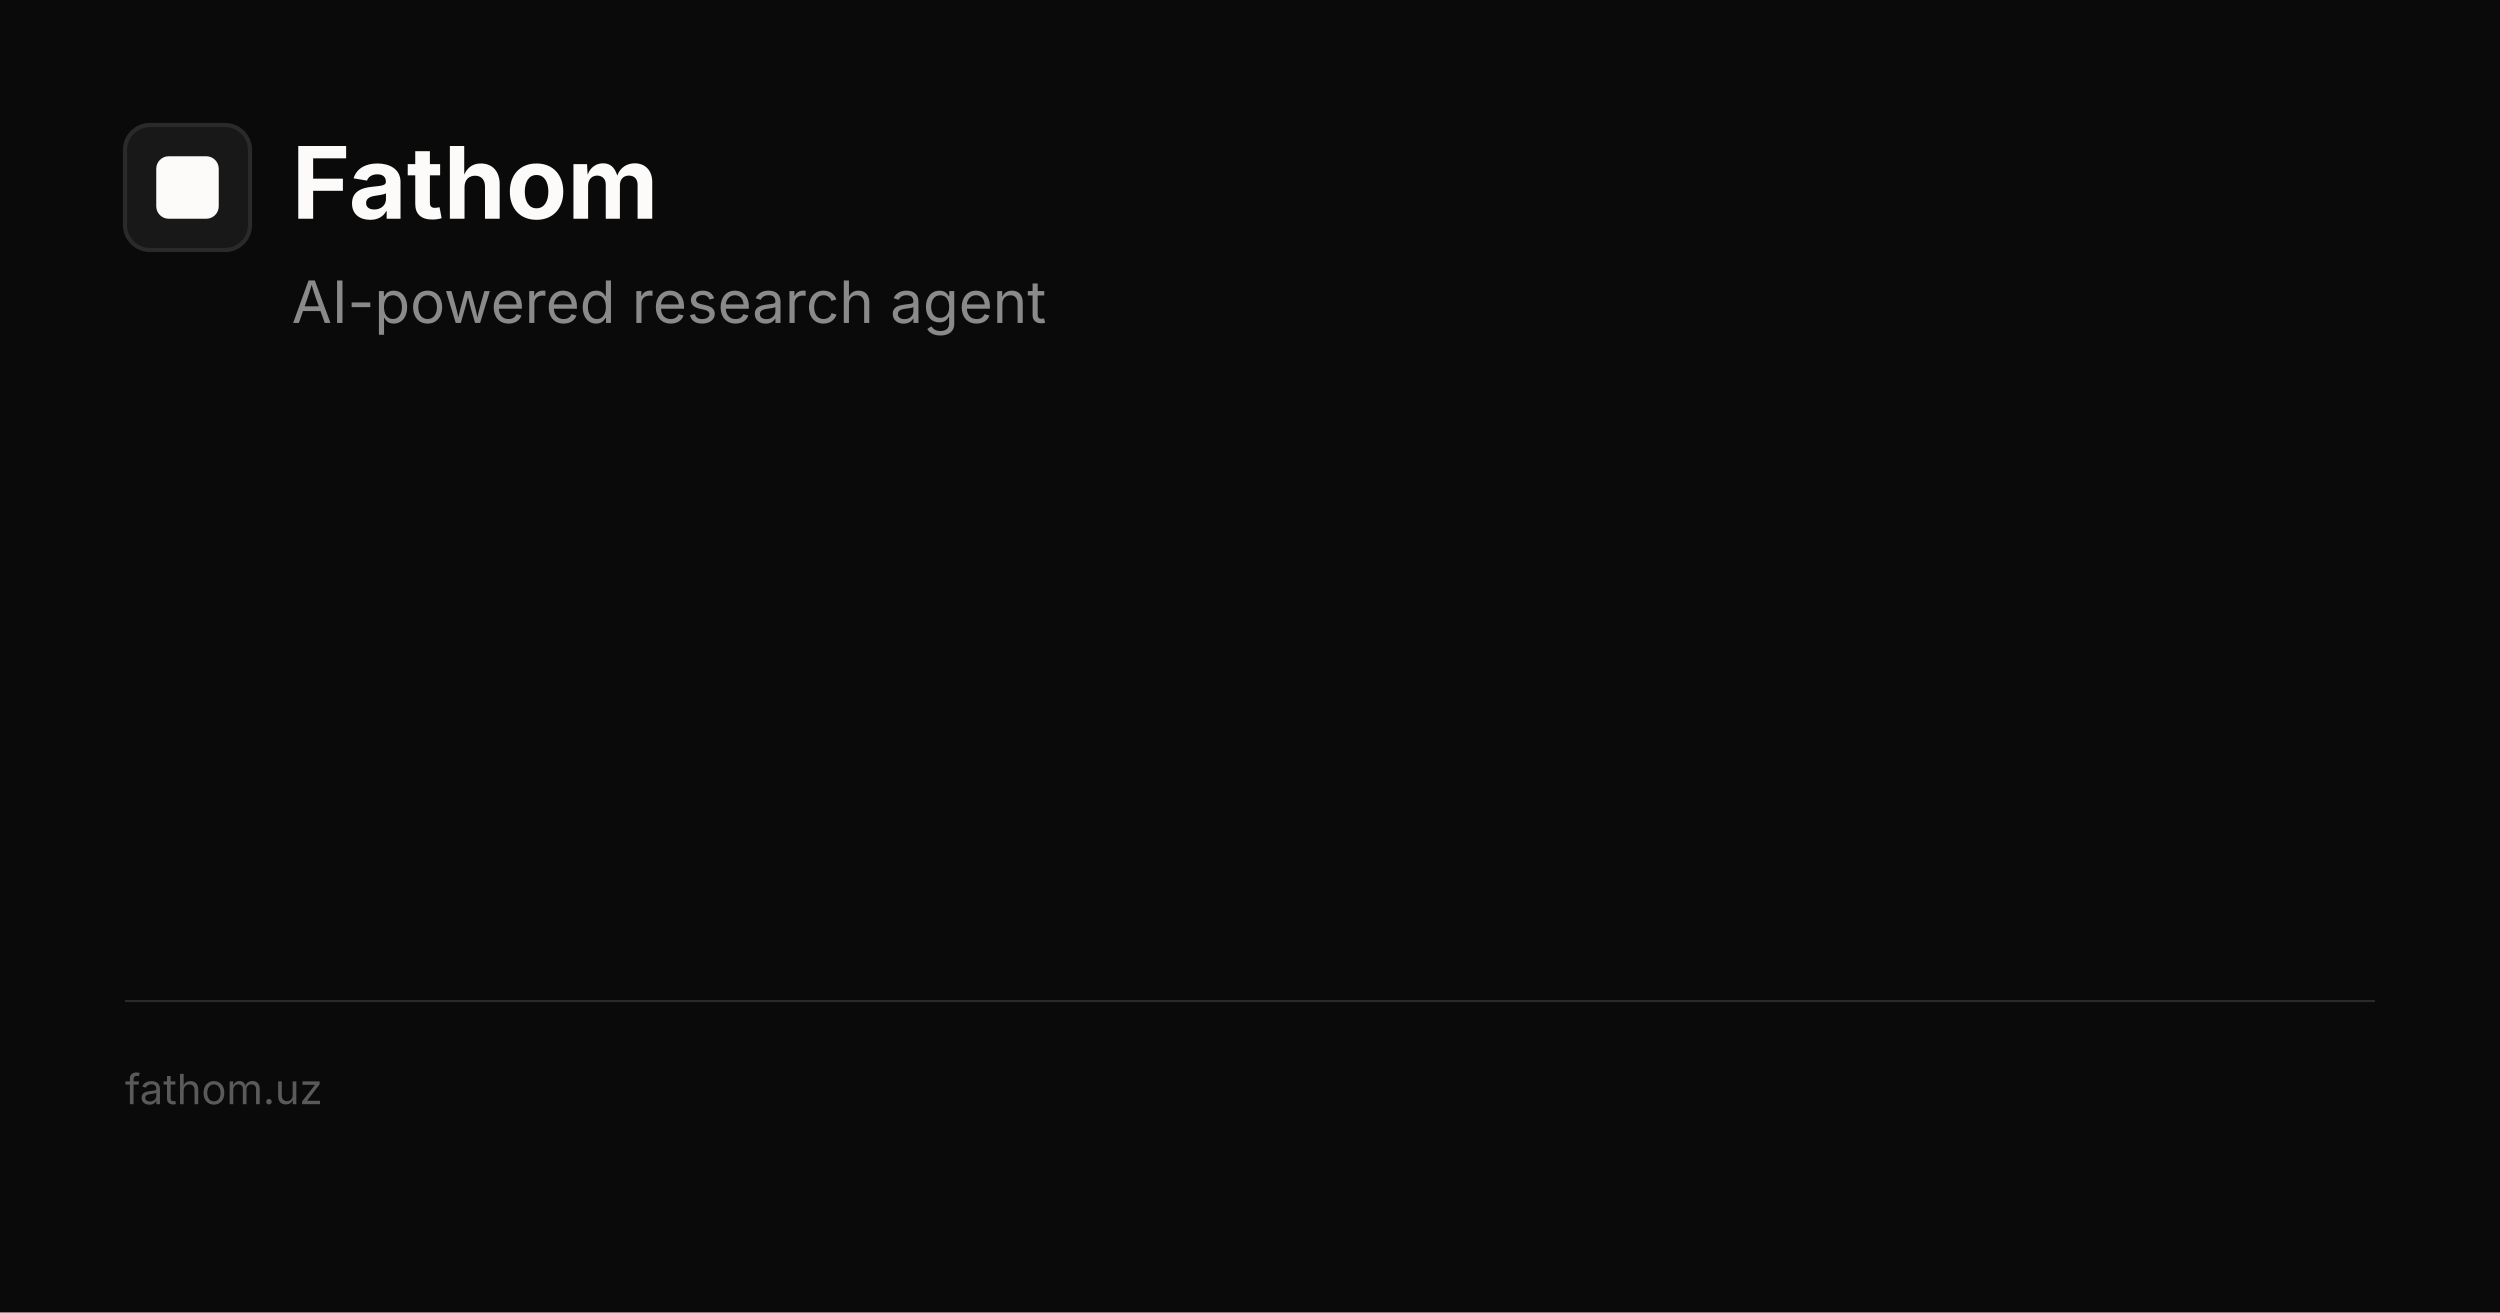
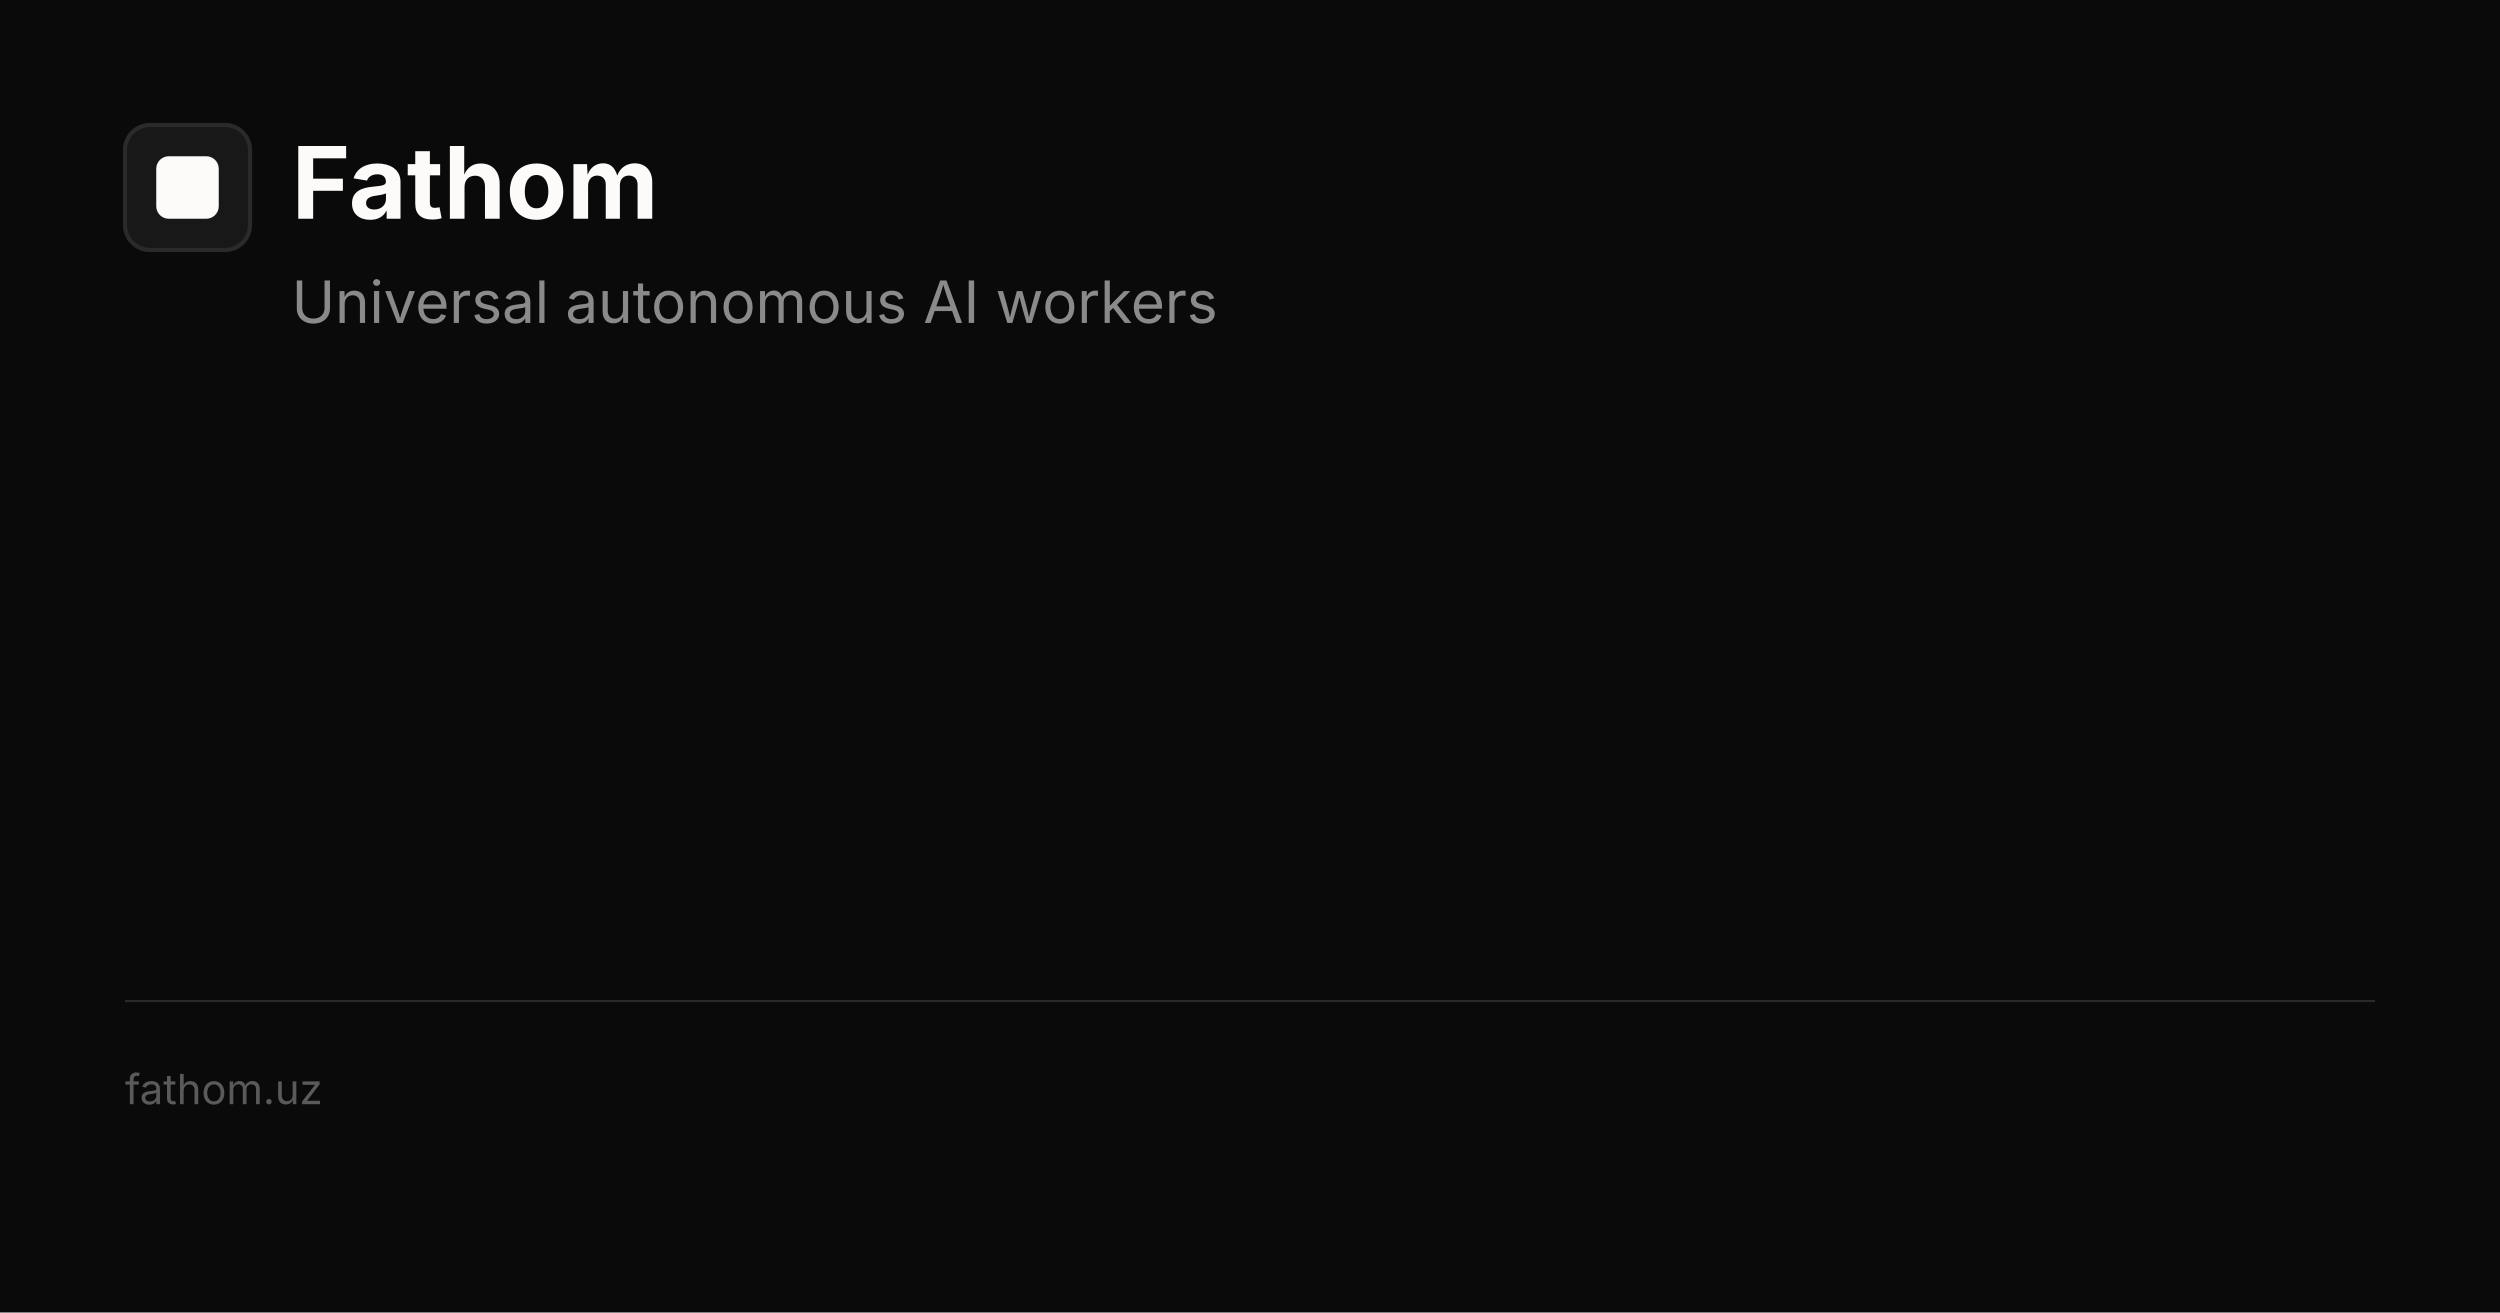
<svg xmlns="http://www.w3.org/2000/svg" width="1200" height="630" viewBox="0 0 1200 630">
  <rect width="1200" height="630" fill="#0a0a0a" />
  <rect x="60" y="60" width="60" height="60" rx="12" fill="#181818" stroke="#2a2a2a" stroke-width="2" />
  <rect x="75" y="75" width="30" height="30" rx="6" fill="#fcfbfa" />
  <text x="140" y="105" font-family="Inter, sans-serif" font-size="48" font-weight="700" fill="#fcfbfa">Fathom</text>
-   <text x="140" y="155" font-family="Inter, sans-serif" font-size="28" font-weight="400" fill="#8a8a8a">AI-powered research agent</text>
+   <text x="140" y="155" font-family="Inter, sans-serif" font-size="28" font-weight="400" fill="#8a8a8a">Universal autonomous AI workers</text>
  <rect x="60" y="480" width="1080" height="1" fill="#2a2a2a" />
  <text x="60" y="530" font-family="Inter, sans-serif" font-size="20" fill="#5a5a5a">fathom.uz</text>
</svg>
